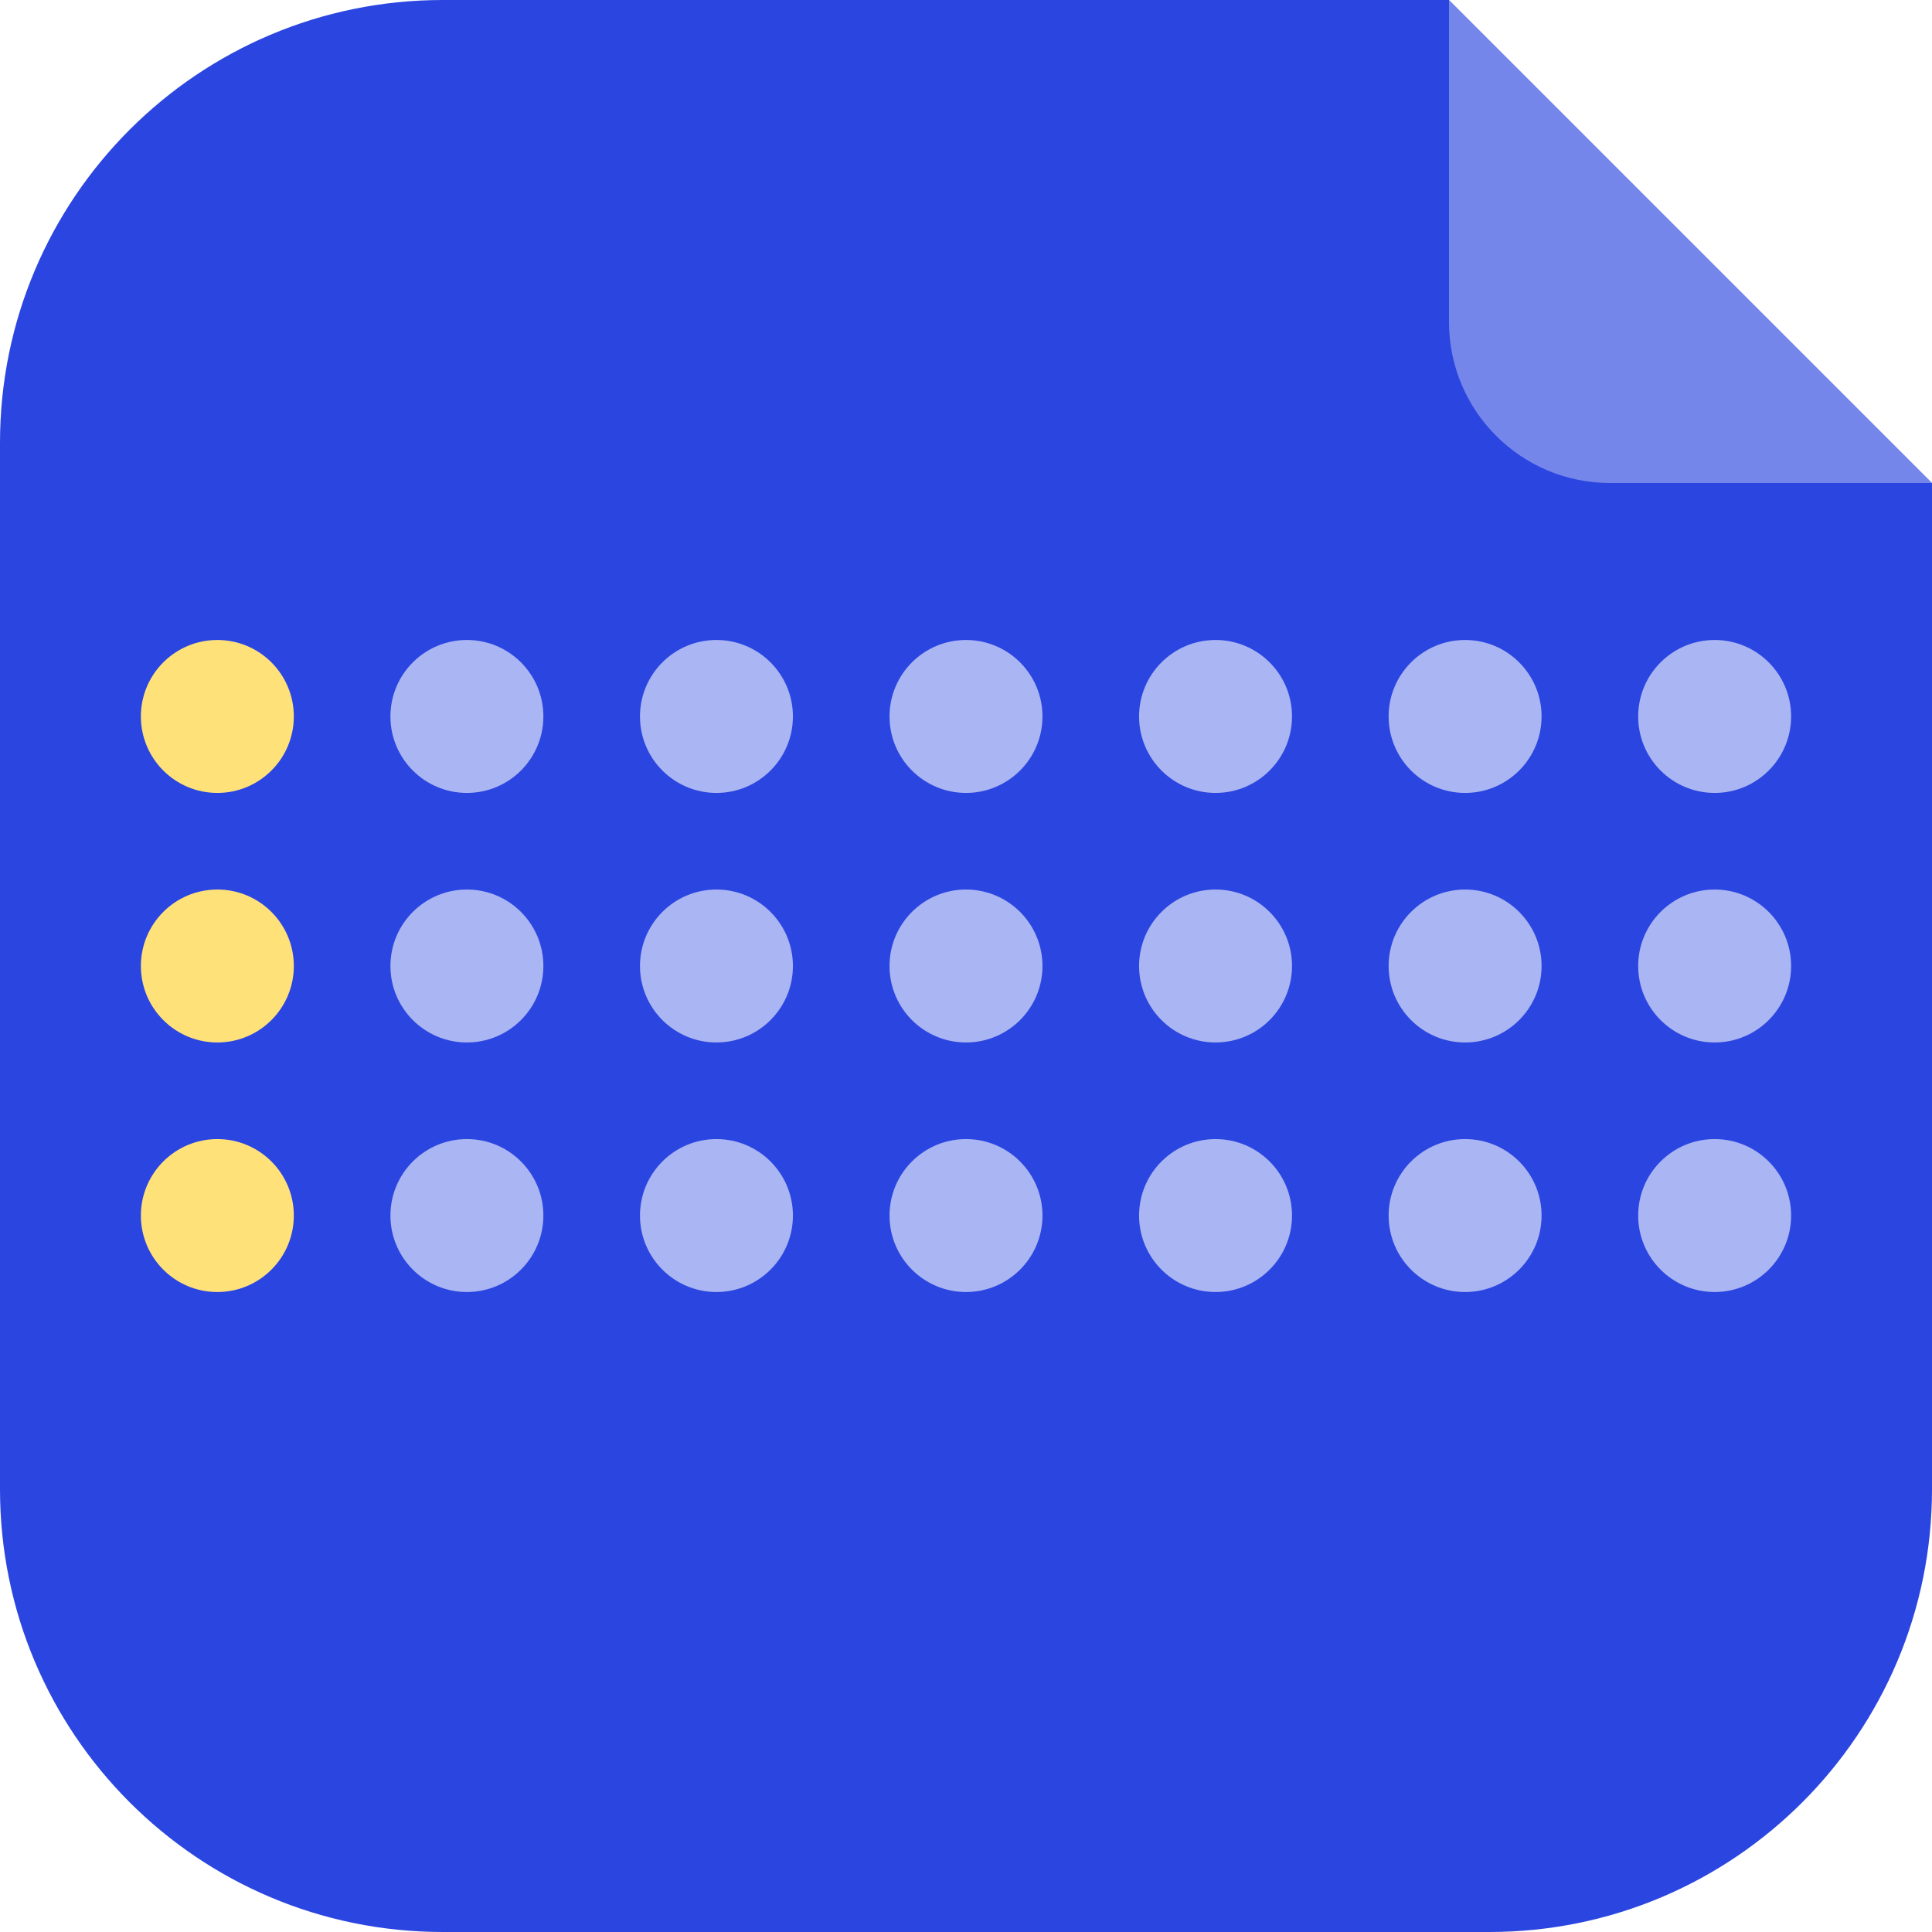
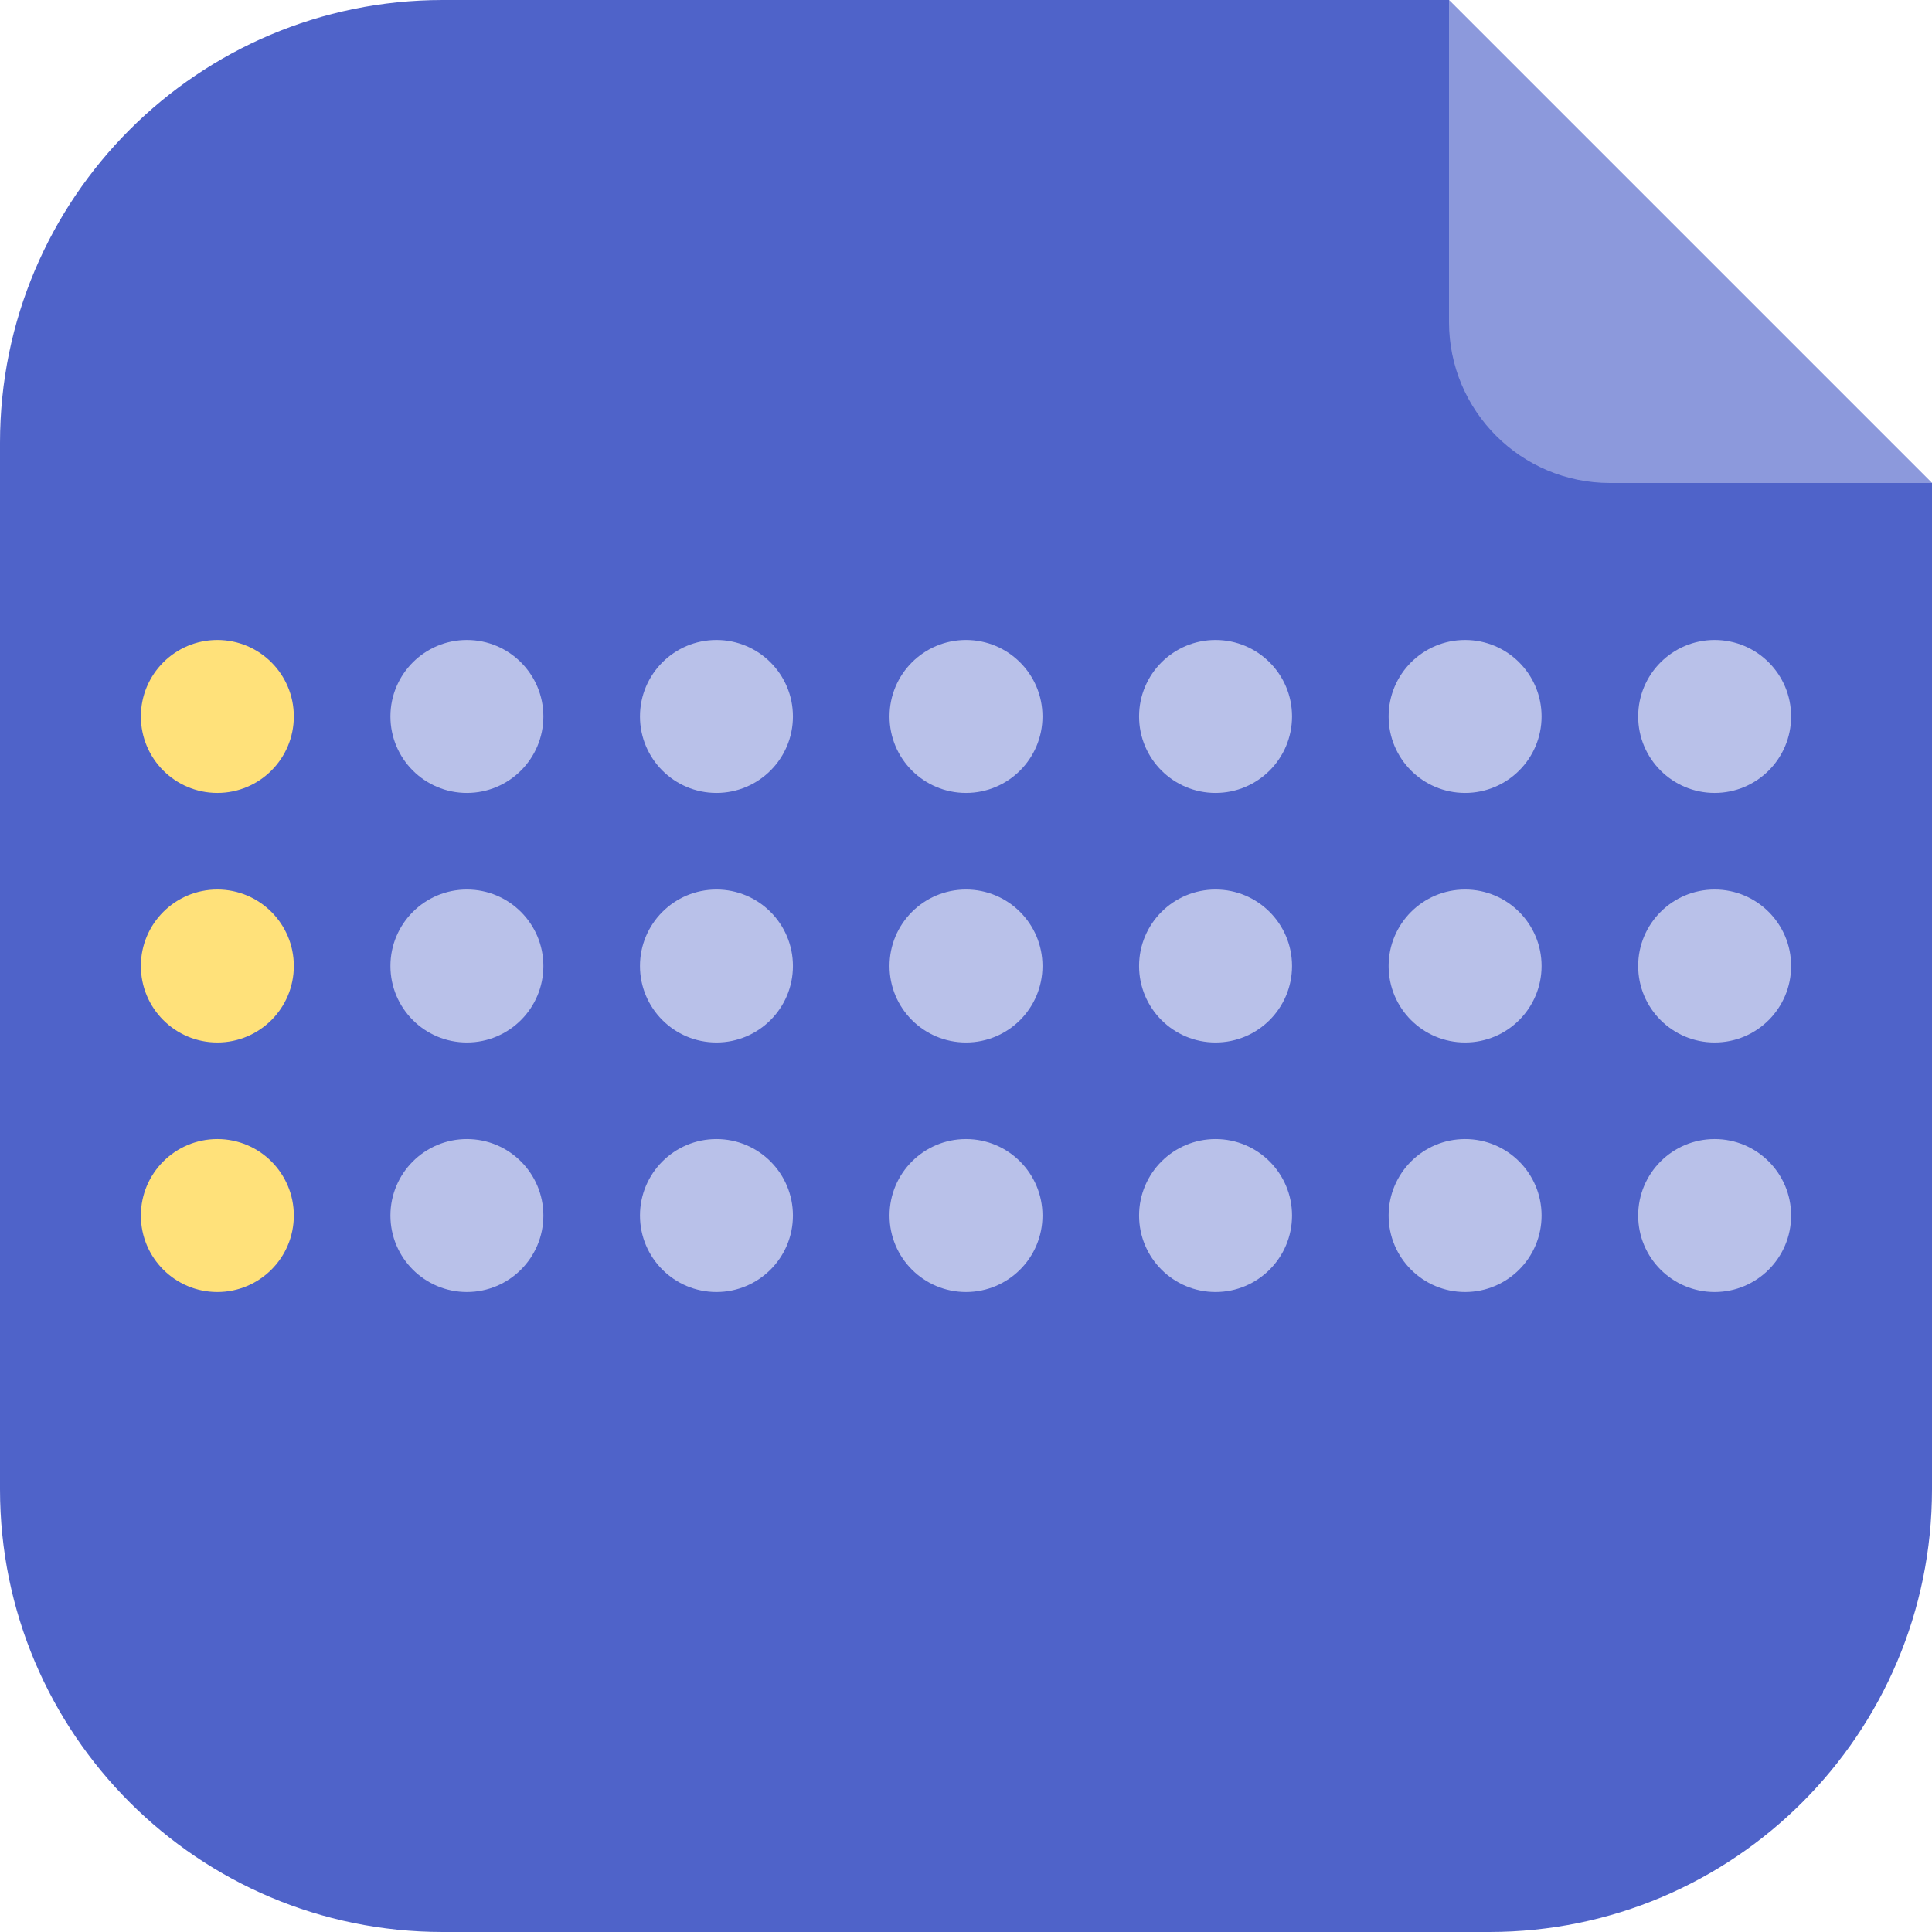
<svg xmlns="http://www.w3.org/2000/svg" viewBox="0 0 48 48">
-   <path d="M11 0h25l12 12v25a11 11 0 0 1-11 11H11A11 11 0 0 1 0 37V11A11 11 0 0 1 11 0z" fill="#2B45E0" />
+   <path d="M11 0h25l12 12v25a11 11 0 0 1-11 11H11A11 11 0 0 1 0 37V11A11 11 0 0 1 11 0z" fill="#4F63C9" />
  <path d="M36 0v8a4 4 0 0 0 4 4h8z" fill="rgba(255,255,255,0.35)" />
  <circle cx="5.4" cy="17.8" r="1.9" fill="#FFE17A" />
  <circle cx="11.6" cy="17.8" r="1.9" fill="rgba(255,255,255,0.6)" />
  <circle cx="17.8" cy="17.8" r="1.9" fill="rgba(255,255,255,0.6)" />
  <circle cx="24.0" cy="17.8" r="1.9" fill="rgba(255,255,255,0.6)" />
  <circle cx="30.2" cy="17.8" r="1.9" fill="rgba(255,255,255,0.6)" />
  <circle cx="36.4" cy="17.8" r="1.9" fill="rgba(255,255,255,0.6)" />
  <circle cx="42.6" cy="17.8" r="1.9" fill="rgba(255,255,255,0.6)" />
  <circle cx="5.4" cy="24.0" r="1.9" fill="#FFE17A" />
  <circle cx="11.6" cy="24.0" r="1.9" fill="rgba(255,255,255,0.6)" />
  <circle cx="17.8" cy="24.0" r="1.9" fill="rgba(255,255,255,0.6)" />
  <circle cx="24.0" cy="24.0" r="1.9" fill="rgba(255,255,255,0.6)" />
  <circle cx="30.2" cy="24.0" r="1.9" fill="rgba(255,255,255,0.6)" />
  <circle cx="36.4" cy="24.0" r="1.9" fill="rgba(255,255,255,0.6)" />
  <circle cx="42.6" cy="24.0" r="1.9" fill="rgba(255,255,255,0.6)" />
  <circle cx="5.4" cy="30.2" r="1.9" fill="#FFE17A" />
  <circle cx="11.6" cy="30.2" r="1.9" fill="rgba(255,255,255,0.6)" />
  <circle cx="17.8" cy="30.2" r="1.9" fill="rgba(255,255,255,0.6)" />
  <circle cx="24.0" cy="30.2" r="1.9" fill="rgba(255,255,255,0.6)" />
  <circle cx="30.2" cy="30.2" r="1.9" fill="rgba(255,255,255,0.6)" />
  <circle cx="36.4" cy="30.2" r="1.9" fill="rgba(255,255,255,0.6)" />
  <circle cx="42.6" cy="30.2" r="1.9" fill="rgba(255,255,255,0.6)" />
</svg>
